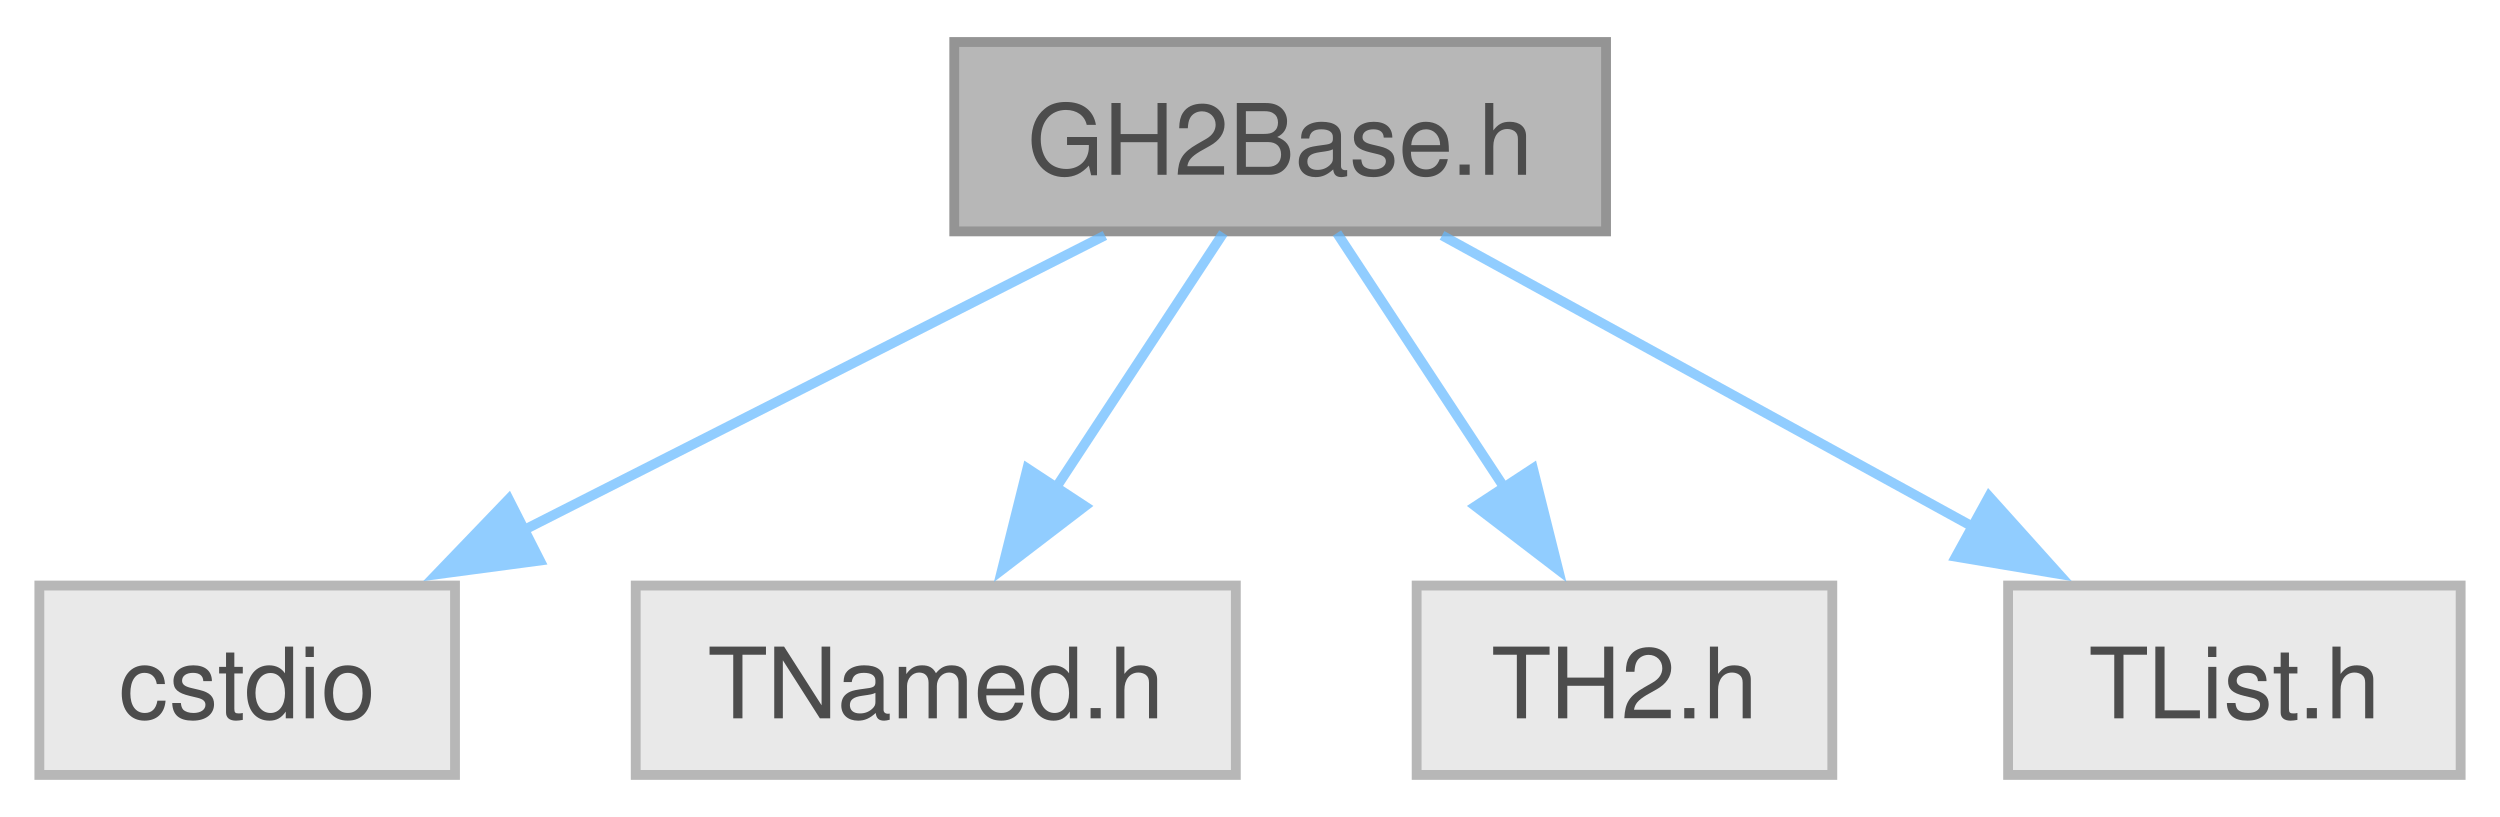
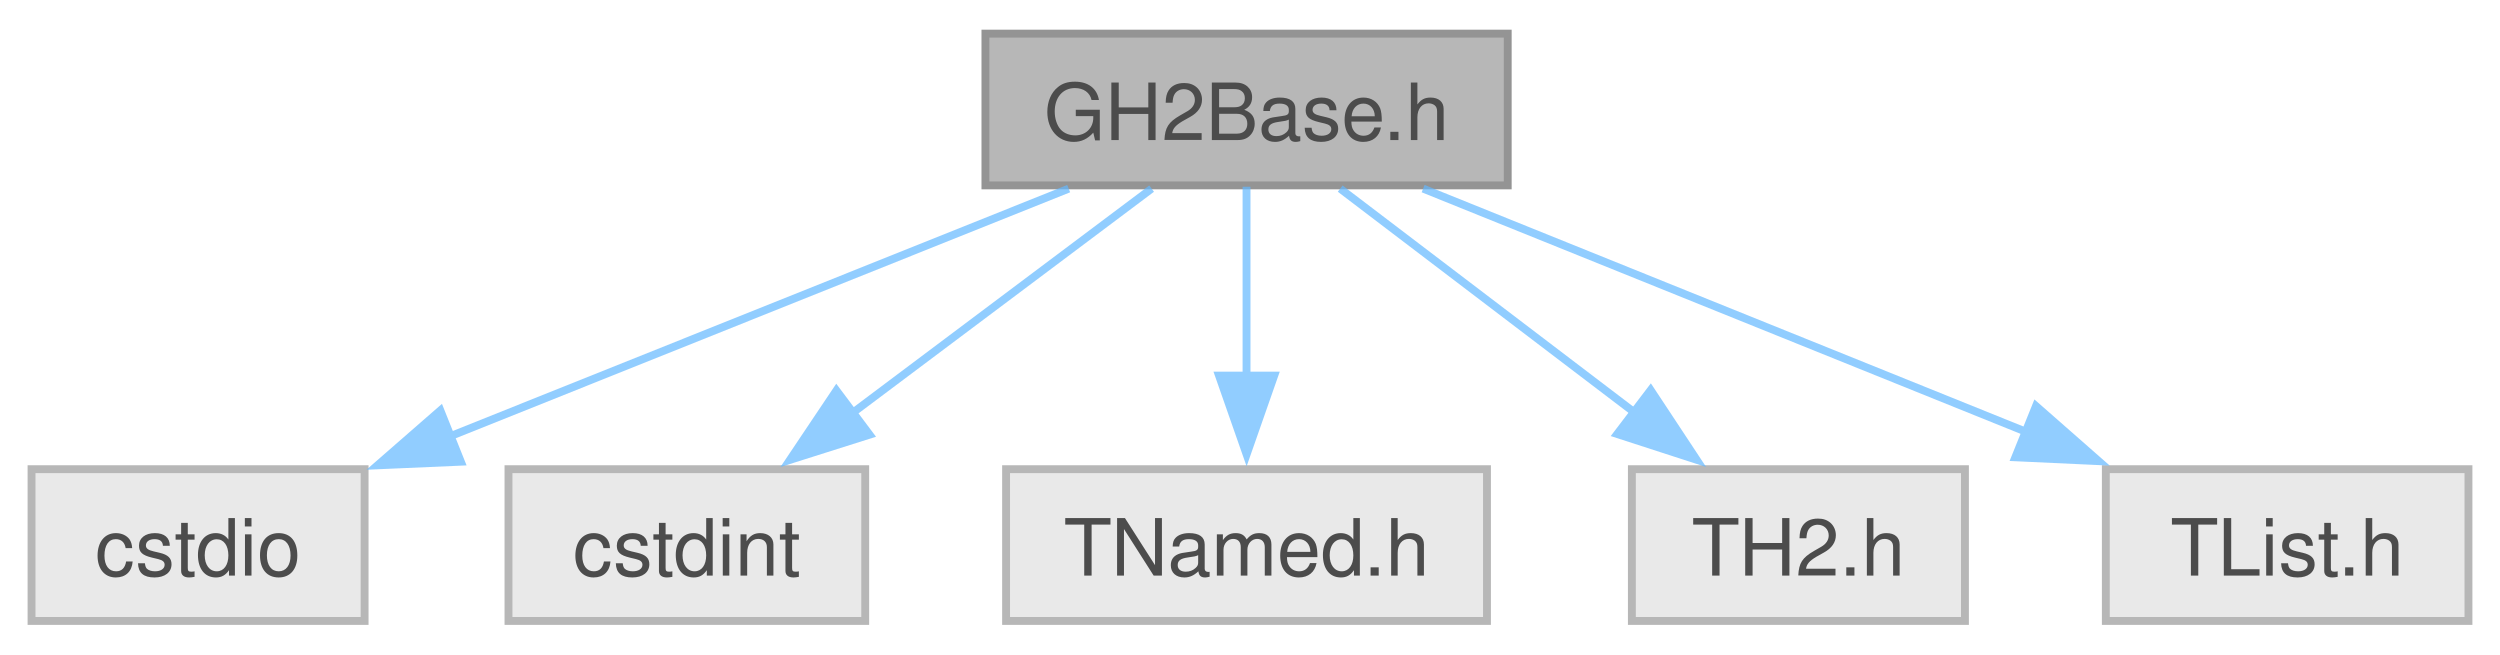
- <svg xmlns="http://www.w3.org/2000/svg" xmlns:xlink="http://www.w3.org/1999/xlink" width="254pt" height="83pt" viewBox="0.00 0.00 254.12 82.50">
+ <svg xmlns="http://www.w3.org/2000/svg" xmlns:xlink="http://www.w3.org/1999/xlink" width="317pt" height="83pt" viewBox="0.00 0.00 317.12 82.50">
  <svg id="main" version="1.1" xml:space="preserve">
    <style type="text/css">
.node, .edge {opacity: 0.7;}
.node.selected, .edge.selected {opacity: 1;}
.edge:hover path { stroke: red; }
.edge:hover polygon { stroke: red; fill: red; }
</style>
    <svg id="graph" class="graph">
      <g id="graph0" class="graph" transform="scale(1 1) rotate(0) translate(4 78.5)">
        <g id="Node000001" class="node">
          <g id="a_Node000001">
            <a xlink:title=" ">
-               <polygon fill="#999999" stroke="#666666" points="159.25,-74.5 93,-74.5 93,-55.25 159.25,-55.25 159.25,-74.5" />
-               <text text-anchor="middle" x="126.12" y="-61" font-family="Helvetica,sans-Serif" font-size="10.00">GH2Base.h</text>
+               <polygon fill="#999999" stroke="#666666" points="187.25,-74.5 121,-74.5 121,-55.25 187.25,-55.25 187.25,-74.5" />
+               <text text-anchor="middle" x="154.12" y="-61" font-family="Helvetica,sans-Serif" font-size="10.00">GH2Base.h</text>
            </a>
          </g>
        </g>
        <g id="Node000002" class="node">
          <g id="a_Node000002">
            <a xlink:title=" ">
              <polygon fill="#e0e0e0" stroke="#999999" points="42.25,-19.25 0,-19.25 0,0 42.25,0 42.25,-19.25" />
              <text text-anchor="middle" x="21.12" y="-5.75" font-family="Helvetica,sans-Serif" font-size="10.00">cstdio</text>
            </a>
          </g>
        </g>
        <g id="edge1_Node000001_Node000002" class="edge">
          <g id="a_edge1_Node000001_Node000002">
            <a xlink:title=" ">
-               <path fill="none" stroke="#63b8ff" d="M108.31,-54.84C92.1,-46.62 67.89,-34.34 49.09,-24.81" />
-               <polygon fill="#63b8ff" stroke="#63b8ff" points="50.88,-21.79 40.37,-20.39 47.71,-28.03 50.88,-21.79" />
+               <path fill="none" stroke="#63b8ff" d="M131.56,-54.84C109.97,-46.2 77.19,-33.07 52.94,-23.36" />
+               <polygon fill="#63b8ff" stroke="#63b8ff" points="54.46,-20.2 43.88,-19.74 51.86,-26.7 54.46,-20.2" />
            </a>
          </g>
        </g>
        <g id="Node000003" class="node">
          <g id="a_Node000003">
            <a xlink:title=" ">
-               <polygon fill="#e0e0e0" stroke="#999999" points="121.62,-19.25 60.62,-19.25 60.62,0 121.62,0 121.62,-19.25" />
-               <text text-anchor="middle" x="91.12" y="-5.75" font-family="Helvetica,sans-Serif" font-size="10.00">TNamed.h</text>
+               <polygon fill="#e0e0e0" stroke="#999999" points="105.75,-19.25 60.5,-19.25 60.5,0 105.75,0 105.75,-19.25" />
+               <text text-anchor="middle" x="83.12" y="-5.75" font-family="Helvetica,sans-Serif" font-size="10.00">cstdint</text>
            </a>
          </g>
        </g>
        <g id="edge2_Node000001_Node000003" class="edge">
          <g id="a_edge2_Node000001_Node000003">
            <a xlink:title=" ">
-               <path fill="none" stroke="#63b8ff" d="M120.35,-55.08C115.71,-48.03 109.05,-37.9 103.26,-29.08" />
-               <polygon fill="#63b8ff" stroke="#63b8ff" points="106.28,-27.31 97.86,-20.87 100.43,-31.15 106.28,-27.31" />
+               <path fill="none" stroke="#63b8ff" d="M142.08,-54.84C131.72,-47.07 116.52,-35.67 104.16,-26.4" />
+               <polygon fill="#63b8ff" stroke="#63b8ff" points="106.3,-23.63 96.2,-20.43 102.1,-29.23 106.3,-23.63" />
            </a>
          </g>
        </g>
        <g id="Node000004" class="node">
          <g id="a_Node000004">
            <a xlink:title=" ">
-               <polygon fill="#e0e0e0" stroke="#999999" points="182.25,-19.25 140,-19.25 140,0 182.25,0 182.25,-19.25" />
-               <text text-anchor="middle" x="161.12" y="-5.75" font-family="Helvetica,sans-Serif" font-size="10.00">TH2.h</text>
+               <polygon fill="#e0e0e0" stroke="#999999" points="184.62,-19.25 123.62,-19.25 123.62,0 184.62,0 184.62,-19.25" />
+               <text text-anchor="middle" x="154.12" y="-5.75" font-family="Helvetica,sans-Serif" font-size="10.00">TNamed.h</text>
            </a>
          </g>
        </g>
        <g id="edge3_Node000001_Node000004" class="edge">
          <g id="a_edge3_Node000001_Node000004">
            <a xlink:title=" ">
-               <path fill="none" stroke="#63b8ff" d="M131.9,-55.08C136.54,-48.03 143.2,-37.9 148.99,-29.08" />
-               <polygon fill="#63b8ff" stroke="#63b8ff" points="151.82,-31.15 154.39,-20.87 145.97,-27.31 151.82,-31.15" />
+               <path fill="none" stroke="#63b8ff" d="M154.12,-55.08C154.12,-48.57 154.12,-39.42 154.12,-31.12" />
+               <polygon fill="#63b8ff" stroke="#63b8ff" points="157.63,-31.12 154.13,-21.12 150.63,-31.12 157.63,-31.12" />
            </a>
          </g>
        </g>
        <g id="Node000005" class="node">
          <g id="a_Node000005">
            <a xlink:title=" ">
-               <polygon fill="#e0e0e0" stroke="#999999" points="246.12,-19.25 200.12,-19.25 200.12,0 246.12,0 246.12,-19.25" />
-               <text text-anchor="middle" x="223.12" y="-5.75" font-family="Helvetica,sans-Serif" font-size="10.00">TList.h</text>
+               <polygon fill="#e0e0e0" stroke="#999999" points="245.25,-19.25 203,-19.25 203,0 245.25,0 245.25,-19.25" />
+               <text text-anchor="middle" x="224.12" y="-5.75" font-family="Helvetica,sans-Serif" font-size="10.00">TH2.h</text>
            </a>
          </g>
        </g>
        <g id="edge4_Node000001_Node000005" class="edge">
          <g id="a_edge4_Node000001_Node000005">
            <a xlink:title=" ">
-               <path fill="none" stroke="#63b8ff" d="M142.58,-54.84C157.35,-46.73 179.3,-34.68 196.56,-25.21" />
-               <polygon fill="#63b8ff" stroke="#63b8ff" points="198.18,-28.31 205.26,-20.43 194.81,-22.18 198.18,-28.31" />
+               <path fill="none" stroke="#63b8ff" d="M166,-54.84C176.22,-47.07 191.2,-35.67 203.39,-26.4" />
+               <polygon fill="#63b8ff" stroke="#63b8ff" points="205.38,-29.28 211.22,-20.44 201.14,-23.71 205.38,-29.28" />
+             </a>
+           </g>
+         </g>
+         <g id="Node000006" class="node">
+           <g id="a_Node000006">
+             <a xlink:title=" ">
+               <polygon fill="#e0e0e0" stroke="#999999" points="309.12,-19.25 263.12,-19.25 263.12,0 309.12,0 309.12,-19.25" />
+               <text text-anchor="middle" x="286.12" y="-5.75" font-family="Helvetica,sans-Serif" font-size="10.00">TList.h</text>
+             </a>
+           </g>
+         </g>
+         <g id="edge5_Node000001_Node000006" class="edge">
+           <g id="a_edge5_Node000001_Node000006">
+             <a xlink:title=" ">
+               <path fill="none" stroke="#63b8ff" d="M176.52,-54.84C197.57,-46.35 229.33,-33.54 253.25,-23.89" />
+               <polygon fill="#63b8ff" stroke="#63b8ff" points="254.26,-27.26 262.22,-20.27 251.64,-20.76 254.26,-27.26" />
            </a>
          </g>
        </g>
      </g>
    </svg>
  </svg>
  <style type="text/css">

[data-mouse-over-selected='false'] { opacity: 0.7; }
[data-mouse-over-selected='true']  { opacity: 1.0; }

</style>
</svg>
